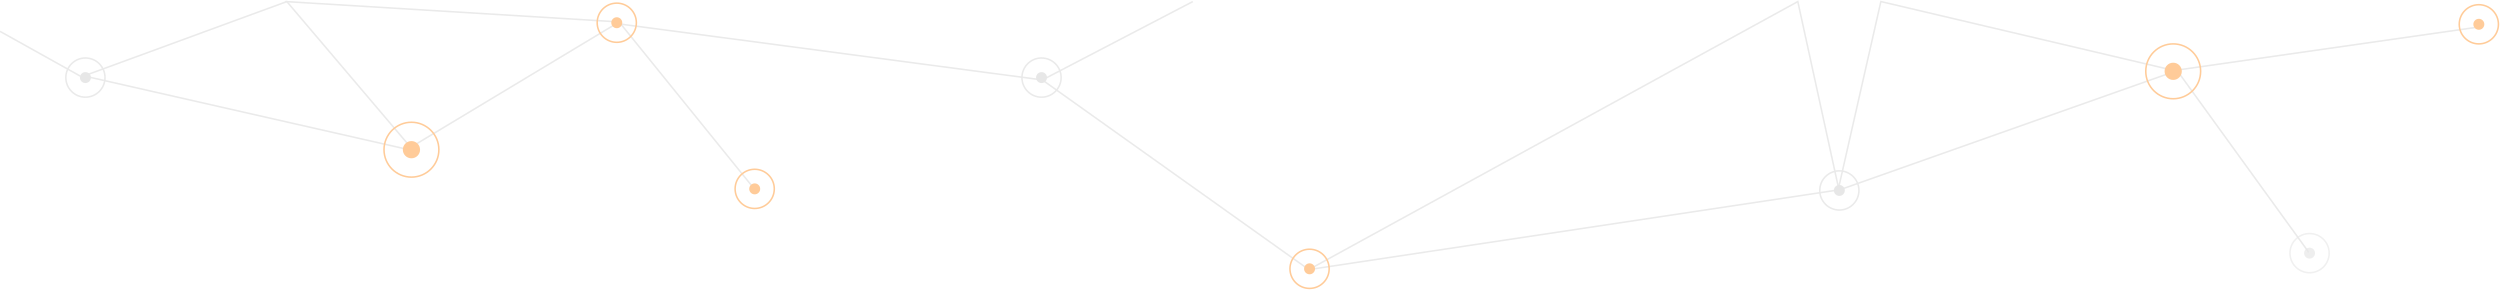
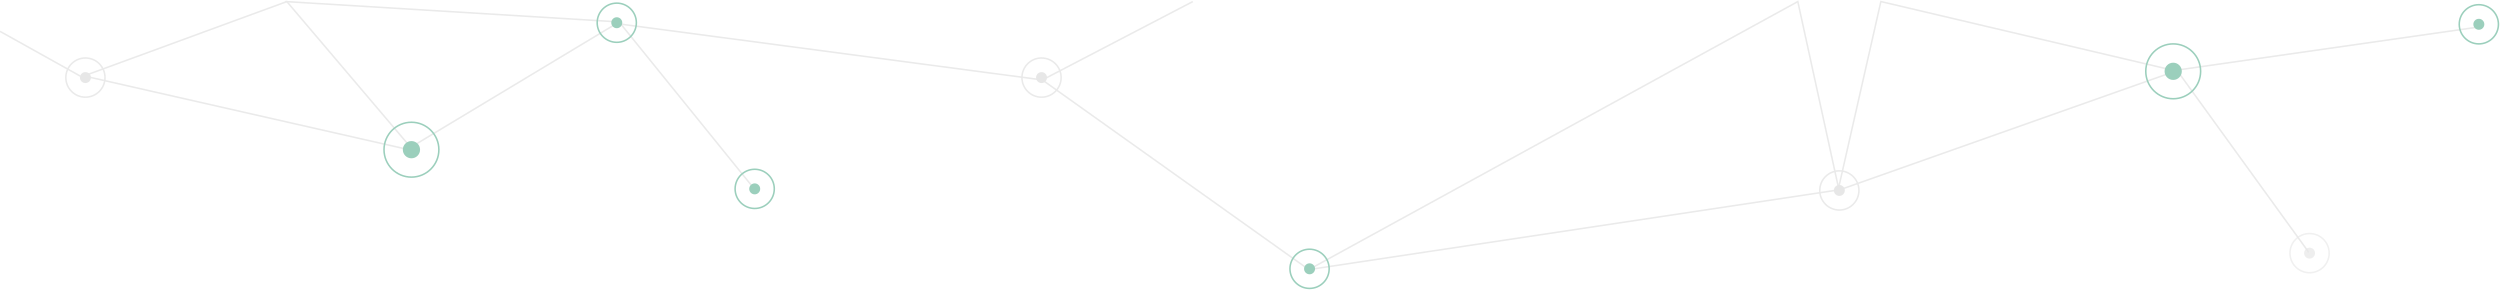
<svg xmlns="http://www.w3.org/2000/svg" width="1595px" height="185px" viewBox="0 0 1595 185" version="1.1">
-   <defs />
-   <g id="Home" stroke="none" stroke-width="1" fill="none" fill-rule="evenodd" opacity="0.4">
-     <g id="19/01/18-Bitcoin.org-ver3-Desktop-1200px--" transform="translate(0, -3077)">
-       <g id="//Footer" transform="translate(0, 3078)">
-         <g id="ver-3-Footer-bg">
-           <g id="Group-15">
-             <g>
-               <g id="Group-14" opacity="0.5" stroke="#979797">
-                 <polyline id="Path-17" points="0 19 52 48 183 0 262 93 395 13 480 118" />
-                 <path d="M263,95 L56,48" id="Path-19" />
-                 <path d="M395,13 L182,0" id="Path-20" />
-                 <polyline id="Path-21" points="835 171 1174 120 1389 44 1473 160" />
-                 <polyline id="Path-22" points="1583 16 1387 44 1200 0 1173 119 1147 0 835 171" />
-                 <polyline id="Path-23" points="761 0 665 50 835 171" />
-                 <path d="M665,50 L393,14" id="Path-24" />
-               </g>
-               <g id="dots" transform="translate(381, 1)">
-                 <circle id="Oval-2" fill="#FF7E00" cx="12.5" cy="12.5" r="3.5" />
-                 <circle id="Oval-2" stroke="#FF7E00" cx="12.5" cy="12.5" r="12.5" />
-               </g>
-               <g id="dots" transform="translate(245, 27)">
-                 <circle id="Oval-2" fill="#FF7E00" cx="17.5" cy="67.5" r="5.5" />
-                 <circle id="Oval-2" stroke="#FF7E00" cx="17.5" cy="67.5" r="17.5" />
-                 <circle id="Oval-2" fill="#FF7E00" cx="1141.5" cy="17.5" r="5.5" />
-                 <circle id="Oval-2" stroke="#FF7E00" cx="1141.5" cy="17.5" r="17.5" />
-               </g>
-               <g id="dots" transform="translate(1161, 108)">
-                 <circle id="Oval-2" fill="#C4C4C4" cx="12.5" cy="12.5" r="3.5" />
-                 <circle id="Oval-2" stroke="#CACACA" cx="12.5" cy="12.5" r="12.5" />
-               </g>
-               <g id="dots" opacity="0.7" transform="translate(1461, 148)">
-                 <circle id="Oval-2" fill="#C4C4C4" cx="12.5" cy="12.5" r="3.5" />
-                 <circle id="Oval-2" stroke="#CACACA" cx="12.5" cy="12.5" r="12.5" />
-               </g>
-               <g id="dots" transform="translate(42, 36)">
-                 <circle id="Oval-2" fill="#C4C4C4" cx="12.5" cy="12.5" r="3.5" />
-                 <circle id="Oval-2" stroke="#CACACA" cx="12.5" cy="12.5" r="12.5" />
-               </g>
-               <g id="dots" transform="translate(652, 36)">
-                 <circle id="Oval-2" fill="#C4C4C4" cx="12.5" cy="12.5" r="3.5" />
-                 <circle id="Oval-2" stroke="#CACACA" cx="12.5" cy="12.5" r="12.5" />
-               </g>
-               <g id="dots" transform="translate(469, 107)">
-                 <circle id="Oval-2" fill="#FF7E00" cx="12.5" cy="12.5" r="3.5" />
-                 <circle id="Oval-2" stroke="#FF7E00" cx="12.5" cy="12.5" r="12.5" />
-               </g>
-               <g id="dots" transform="translate(1569, 2)">
-                 <circle id="Oval-2" fill="#FF7E00" cx="12.5" cy="12.5" r="3.5" />
-                 <circle id="Oval-2" stroke="#FF7E00" cx="12.5" cy="12.5" r="12.5" />
-               </g>
-               <g id="dots" transform="translate(823, 158)">
-                 <circle id="Oval-2" fill="#FF7E00" cx="12.5" cy="12.5" r="3.5" />
-                 <circle id="Oval-2" stroke="#FF7E00" cx="12.5" cy="12.5" r="12.5" />
+   <g id="Page-1" stroke="none" stroke-width="1" fill="none" fill-rule="evenodd" opacity="0.4">
+     <g id="footerSvg" transform="translate(0, 1)">
+       <g id="Home">
+         <g id="19/01/18-Bitcoin.org-ver3-Desktop-1200px--">
+           <g id="//Footer">
+             <g id="ver-3-Footer-bg">
+               <g id="Group-15">
+                 <g id="Group">
+                   <g id="Group-14" opacity="0.5" stroke="#979797">
+                     <polyline id="Path-17" points="0 19 52 48 183 0 262 93 395 13 480 118" />
+                     <path d="M263,95 L56,48" id="Path-19" />
+                     <path d="M395,13 L182,0" id="Path-20" />
+                     <polyline id="Path-21" points="835 171 1174 120 1389 44 1473 160" />
+                     <polyline id="Path-22" points="1583 16 1387 44 1200 0 1173 119 1147 0 835 171" />
+                     <polyline id="Path-23" points="761 0 665 50 835 171" />
+                     <path d="M665,50 L393,14" id="Path-24" />
+                   </g>
+                   <g id="dots" transform="translate(381, 1)">
+                     <circle id="Oval-2" fill="#058657" cx="12.5" cy="12.5" r="3.5" />
+                     <circle id="Oval-2" stroke="#058657" cx="12.5" cy="12.5" r="12.5" />
+                   </g>
+                   <g id="dots" transform="translate(245, 27)">
+                     <circle id="Oval-2" fill="#058657" cx="17.5" cy="67.5" r="5.5" />
+                     <circle id="Oval-2" stroke="#058657" cx="17.5" cy="67.5" r="17.5" />
+                     <circle id="Oval-2" fill="#058657" cx="1141.5" cy="17.5" r="5.5" />
+                     <circle id="Oval-2" stroke="#058657" cx="1141.5" cy="17.5" r="17.5" />
+                   </g>
+                   <g id="dots" transform="translate(1161, 108)">
+                     <circle id="Oval-2" fill="#C4C4C4" cx="12.5" cy="12.5" r="3.5" />
+                     <circle id="Oval-2" stroke="#CACACA" cx="12.5" cy="12.5" r="12.5" />
+                   </g>
+                   <g id="dots" opacity="0.7" transform="translate(1461, 148)">
+                     <circle id="Oval-2" fill="#C4C4C4" cx="12.5" cy="12.5" r="3.5" />
+                     <circle id="Oval-2" stroke="#CACACA" cx="12.5" cy="12.5" r="12.5" />
+                   </g>
+                   <g id="dots" transform="translate(42, 36)">
+                     <circle id="Oval-2" fill="#C4C4C4" cx="12.5" cy="12.5" r="3.5" />
+                     <circle id="Oval-2" stroke="#CACACA" cx="12.5" cy="12.5" r="12.5" />
+                   </g>
+                   <g id="dots" transform="translate(652, 36)">
+                     <circle id="Oval-2" fill="#C4C4C4" cx="12.5" cy="12.5" r="3.5" />
+                     <circle id="Oval-2" stroke="#CACACA" cx="12.5" cy="12.5" r="12.5" />
+                   </g>
+                   <g id="dots" transform="translate(469, 107)">
+                     <circle id="Oval-2" fill="#058657" cx="12.5" cy="12.5" r="3.5" />
+                     <circle id="Oval-2" stroke="#058657" cx="12.5" cy="12.5" r="12.5" />
+                   </g>
+                   <g id="dots" transform="translate(1569, 2)">
+                     <circle id="Oval-2" fill="#058657" cx="12.5" cy="12.5" r="3.5" />
+                     <circle id="Oval-2" stroke="#058657" cx="12.5" cy="12.5" r="12.5" />
+                   </g>
+                   <g id="dots" transform="translate(823, 158)">
+                     <circle id="Oval-2" fill="#058657" cx="12.5" cy="12.5" r="3.5" />
+                     <circle id="Oval-2" stroke="#058657" cx="12.5" cy="12.5" r="12.5" />
+                   </g>
+                 </g>
              </g>
            </g>
          </g>
        </g>
      </g>
    </g>
  </g>
</svg>
